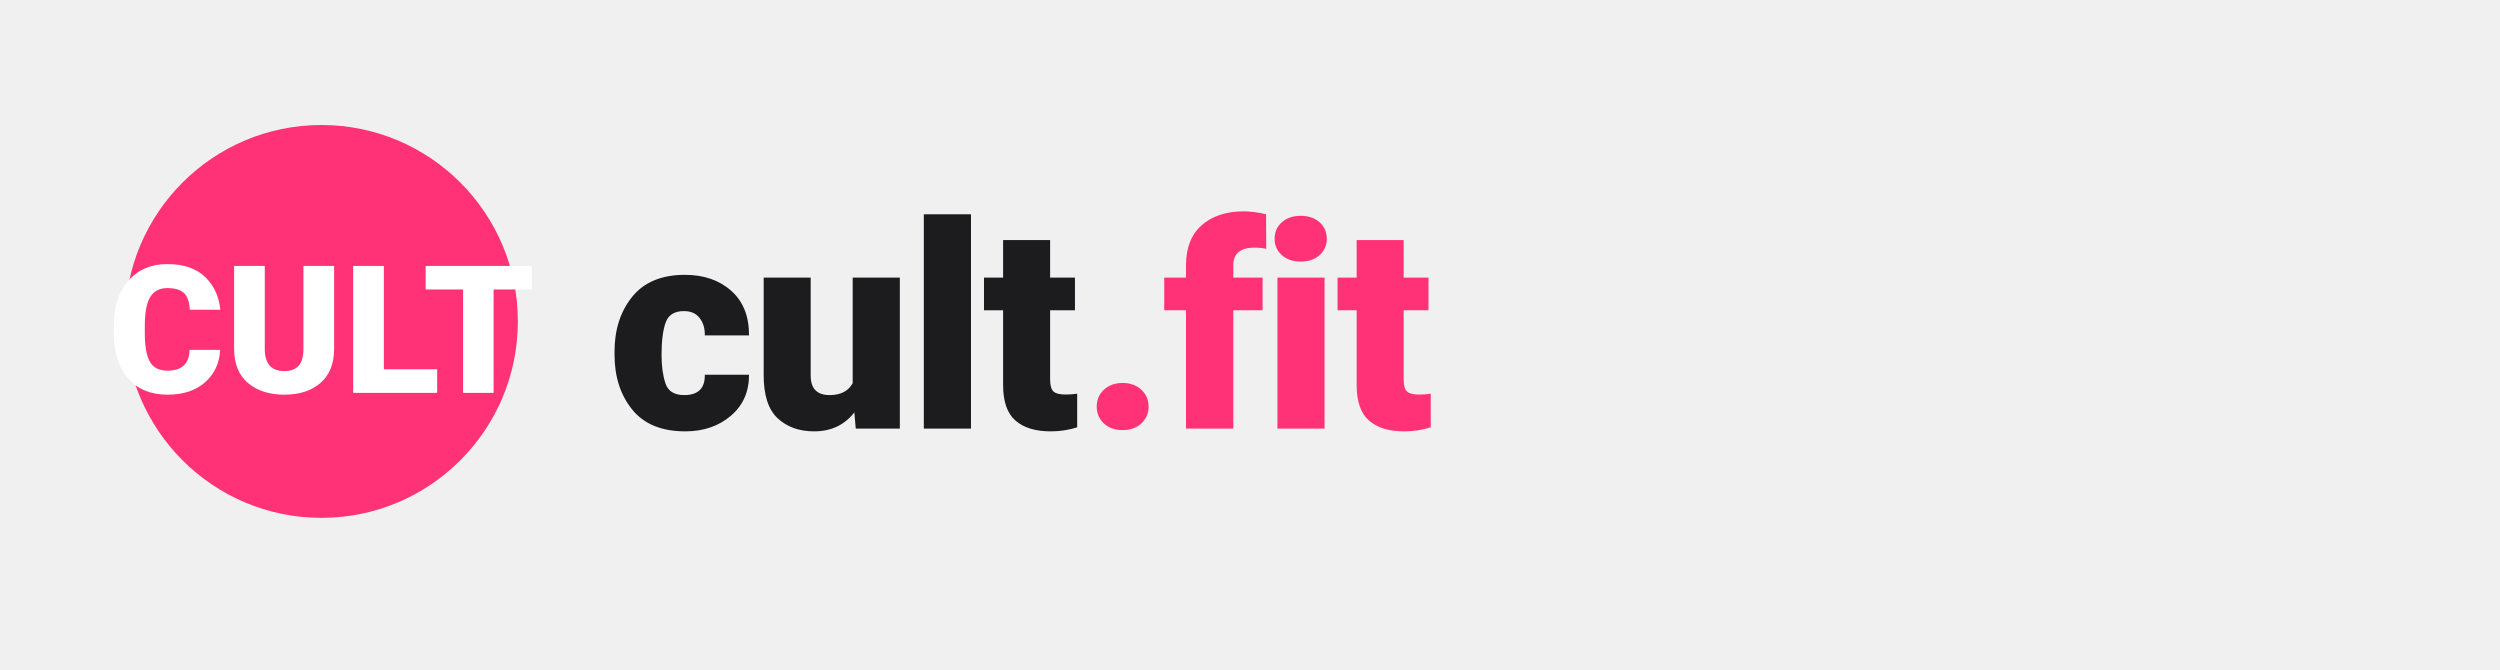
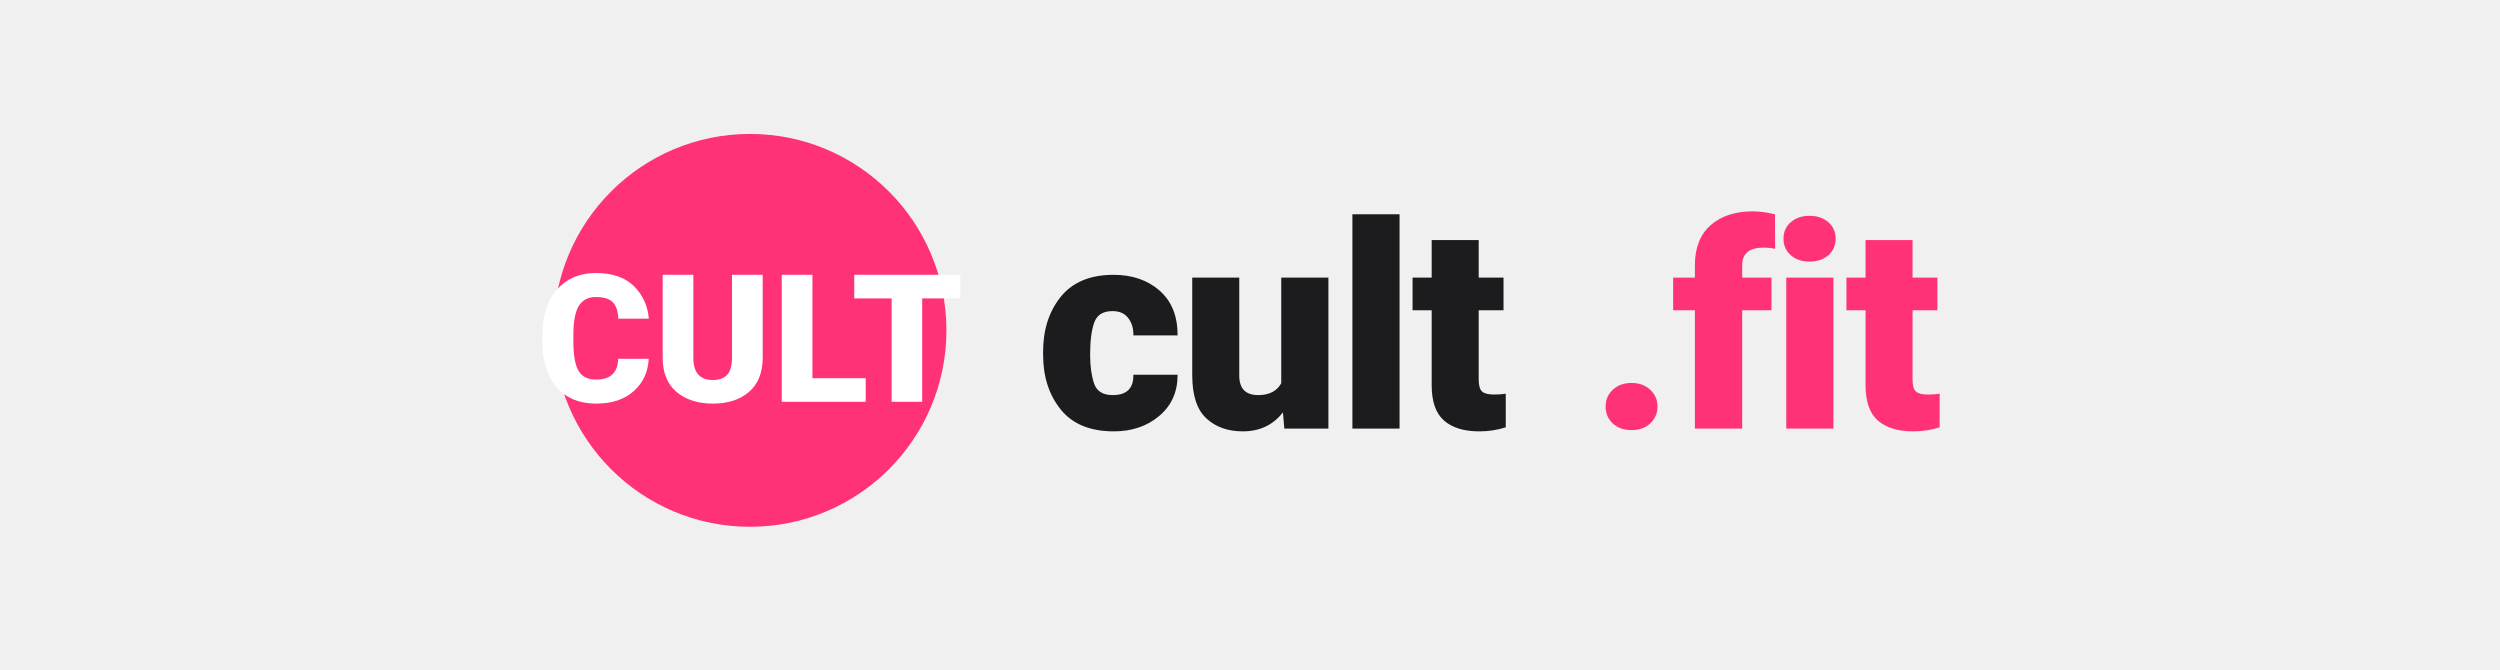
<svg xmlns="http://www.w3.org/2000/svg" viewBox="0 0 280 75" width="280" height="75">
-   <g transform="translate(10, 10)">
+   <g transform="translate(58, 11)">
    <circle cx="26" cy="26" r="22" fill="#FF3278" />
    <text x="26" y="34" font-family="'Segoe UI', Roboto, 'Arial Black', sans-serif" font-weight="900" font-size="20" fill="#FFFFFF" text-anchor="middle">CULT</text>
  </g>
-   <text x="68" y="48" font-family="'Segoe UI', Roboto, 'Arial Black', sans-serif" font-weight="900" font-size="32" fill="#1C1C1E" letter-spacing="-0.5">cult<tspan fill="#FF3278">.fit</tspan>
-   </text>
+   <text x="116" y="48" font-family="'Segoe UI', Roboto, 'Arial Black', sans-serif" font-weight="900" font-size="32" fill="#1C1C1E" letter-spacing="-0.5">cult</text>
+   <text x="178" y="48" font-family="'Segoe UI', Roboto, 'Arial Black', sans-serif" font-weight="900" font-size="32" fill="#FF3278" letter-spacing="-0.5">.fit</text>
</svg>
